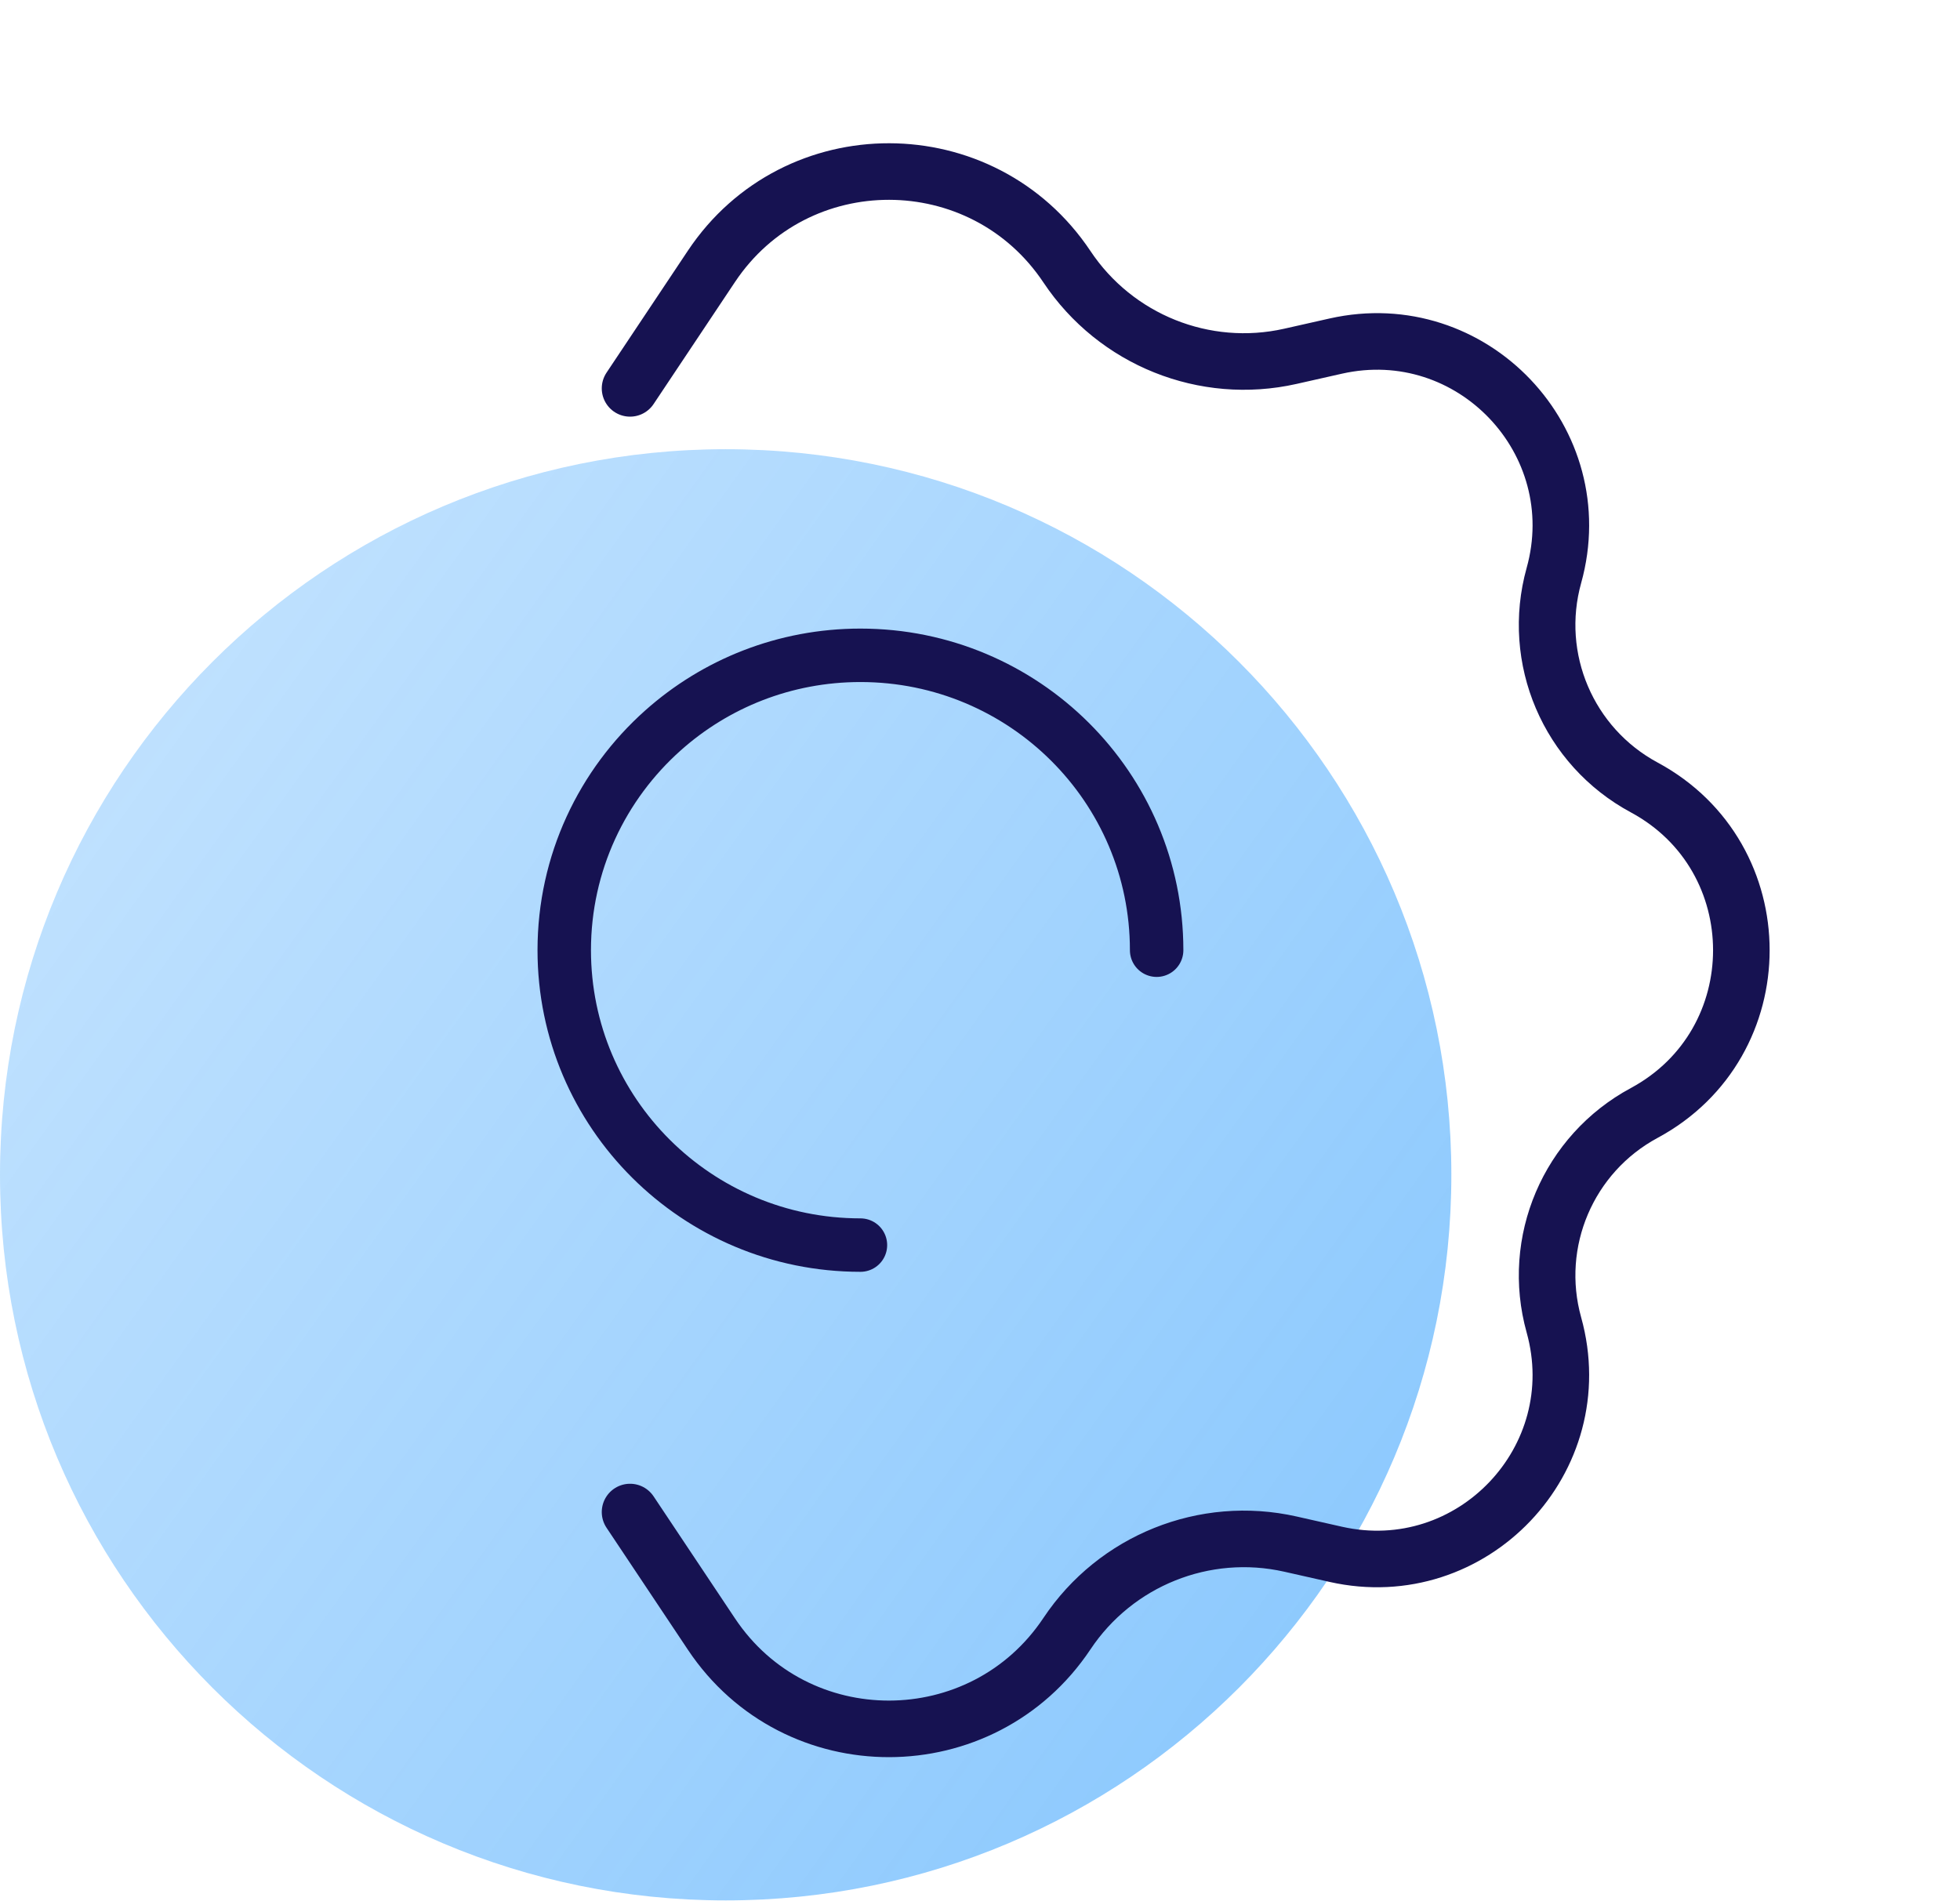
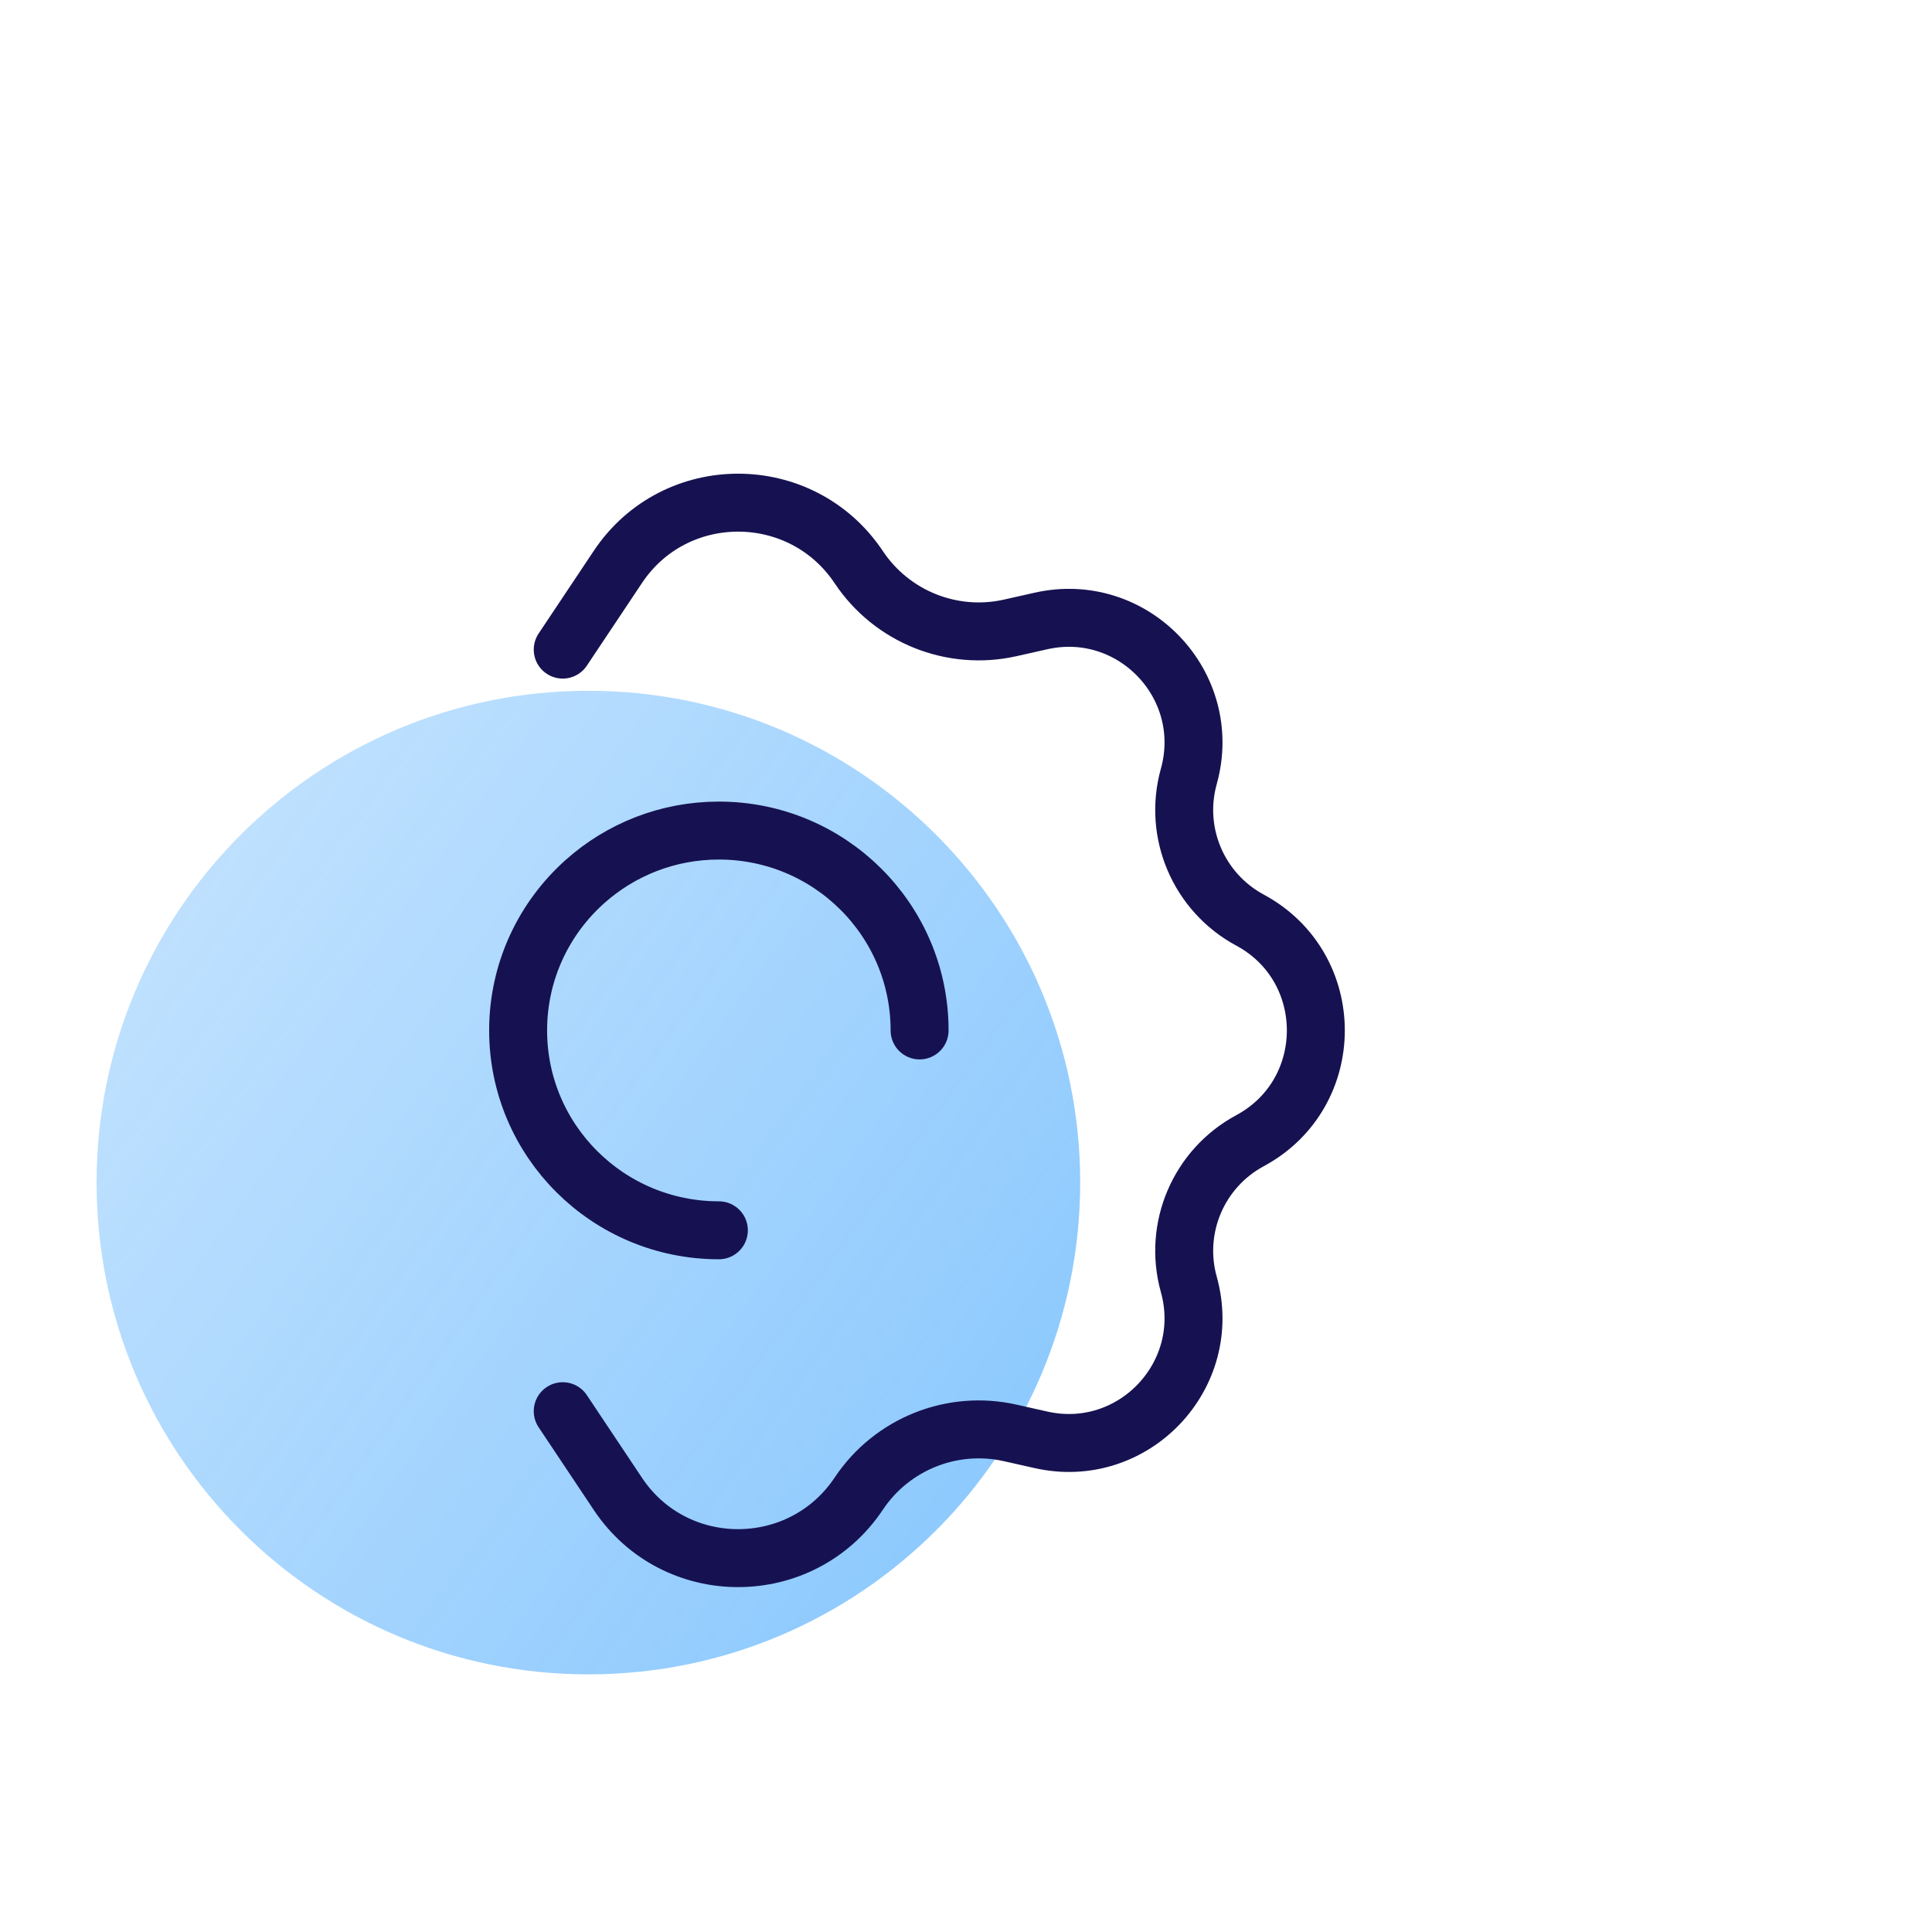
- <svg xmlns="http://www.w3.org/2000/svg" width="66" height="64" viewBox="0 0 66 64" fill="none">
-   <circle cx="24.436" cy="39.564" r="24.436" fill="url(#paint0_linear)" />
-   <path d="M21.216 50.921L23.957 55.031C26.802 59.298 33.084 59.282 35.929 55.015V55.015C37.57 52.553 40.563 51.35 43.45 52L44.98 52.345C49.562 53.377 53.587 49.144 52.325 44.619V44.619C51.545 41.823 52.81 38.858 55.365 37.482V37.482C59.728 35.133 59.728 28.867 55.365 26.518V26.518C52.81 25.142 51.545 22.177 52.325 19.381V19.381C53.587 14.857 49.562 10.623 44.98 11.655L43.45 12C40.563 12.65 37.57 11.447 35.929 8.985V8.985C33.084 4.718 26.802 4.702 23.957 8.969L21.216 13.079" stroke="#161251" stroke-width="1.905" stroke-linecap="round" />
-   <path d="M38.948 32C38.948 26.515 34.483 22.069 28.974 22.069C26.419 22.069 24.089 23.025 22.325 24.598C20.284 26.416 19 29.059 19 32C19 37.485 23.465 41.931 28.974 41.931" stroke="#161251" stroke-width="1.8" stroke-linecap="round" />
+ <svg xmlns="http://www.w3.org/2000/svg" width="60" height="60" viewBox="0 0 60 60" fill="none">
+   <circle cx="18.273" cy="36.726" r="15.273" fill="url(#paint0_linear)" />
+   <path d="M17.476 43.826L19.189 46.394C20.967 49.061 24.893 49.051 26.671 46.384V46.384C27.697 44.846 29.568 44.094 31.372 44.5L32.328 44.715C35.192 45.36 37.708 42.715 36.919 39.887V39.887C36.432 38.139 37.222 36.287 38.819 35.426V35.426C41.546 33.958 41.546 30.042 38.819 28.574V28.574C37.222 27.713 36.432 25.861 36.919 24.113V24.113C37.708 21.285 35.192 18.64 32.328 19.285L31.372 19.5C29.568 19.906 27.697 19.154 26.671 17.616V17.616C24.893 14.949 20.967 14.939 19.189 17.606L17.476 20.174" stroke="#161251" stroke-width="1.8" stroke-linecap="round" />
+   <path d="M28.559 32.001C28.559 28.573 25.768 25.794 22.325 25.794C20.728 25.794 19.272 26.392 18.169 27.375C16.894 28.511 16.091 30.163 16.091 32.001C16.091 35.429 18.882 38.208 22.325 38.208" stroke="#161251" stroke-width="1.8" stroke-linecap="round" />
  <defs>
-     <linearGradient id="paint0_linear" x1="48.873" y1="64" x2="-9.891" y2="21.84" gradientUnits="userSpaceOnUse">
+     <linearGradient id="paint0_linear" x1="33.545" y1="51.999" x2="-3.182" y2="25.649" gradientUnits="userSpaceOnUse">
      <stop stop-color="#0087FC" stop-opacity="0.48" />
      <stop offset="1" stop-color="#0087FC" stop-opacity="0.2" />
    </linearGradient>
  </defs>
</svg>
